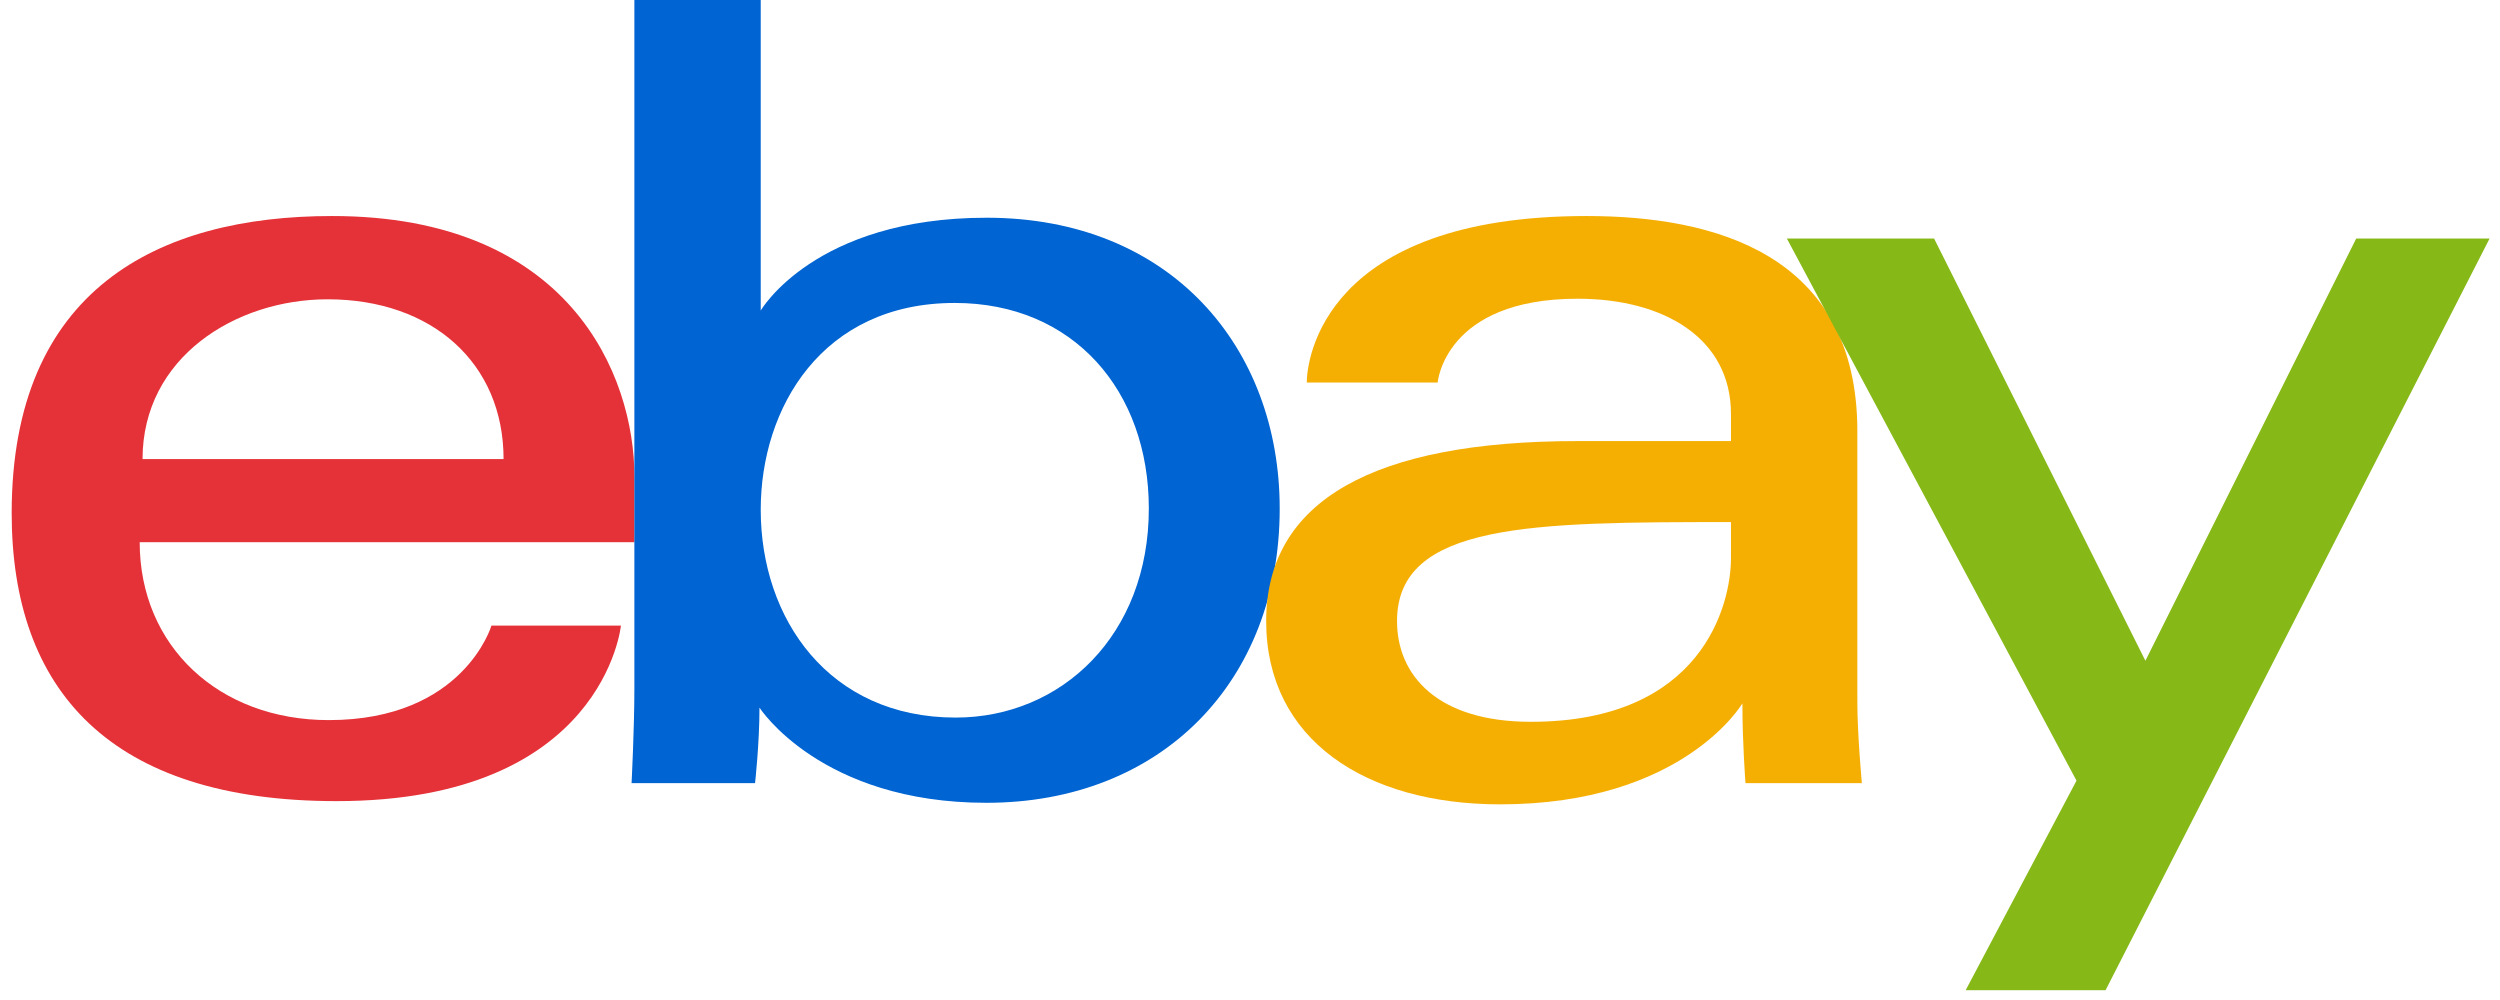
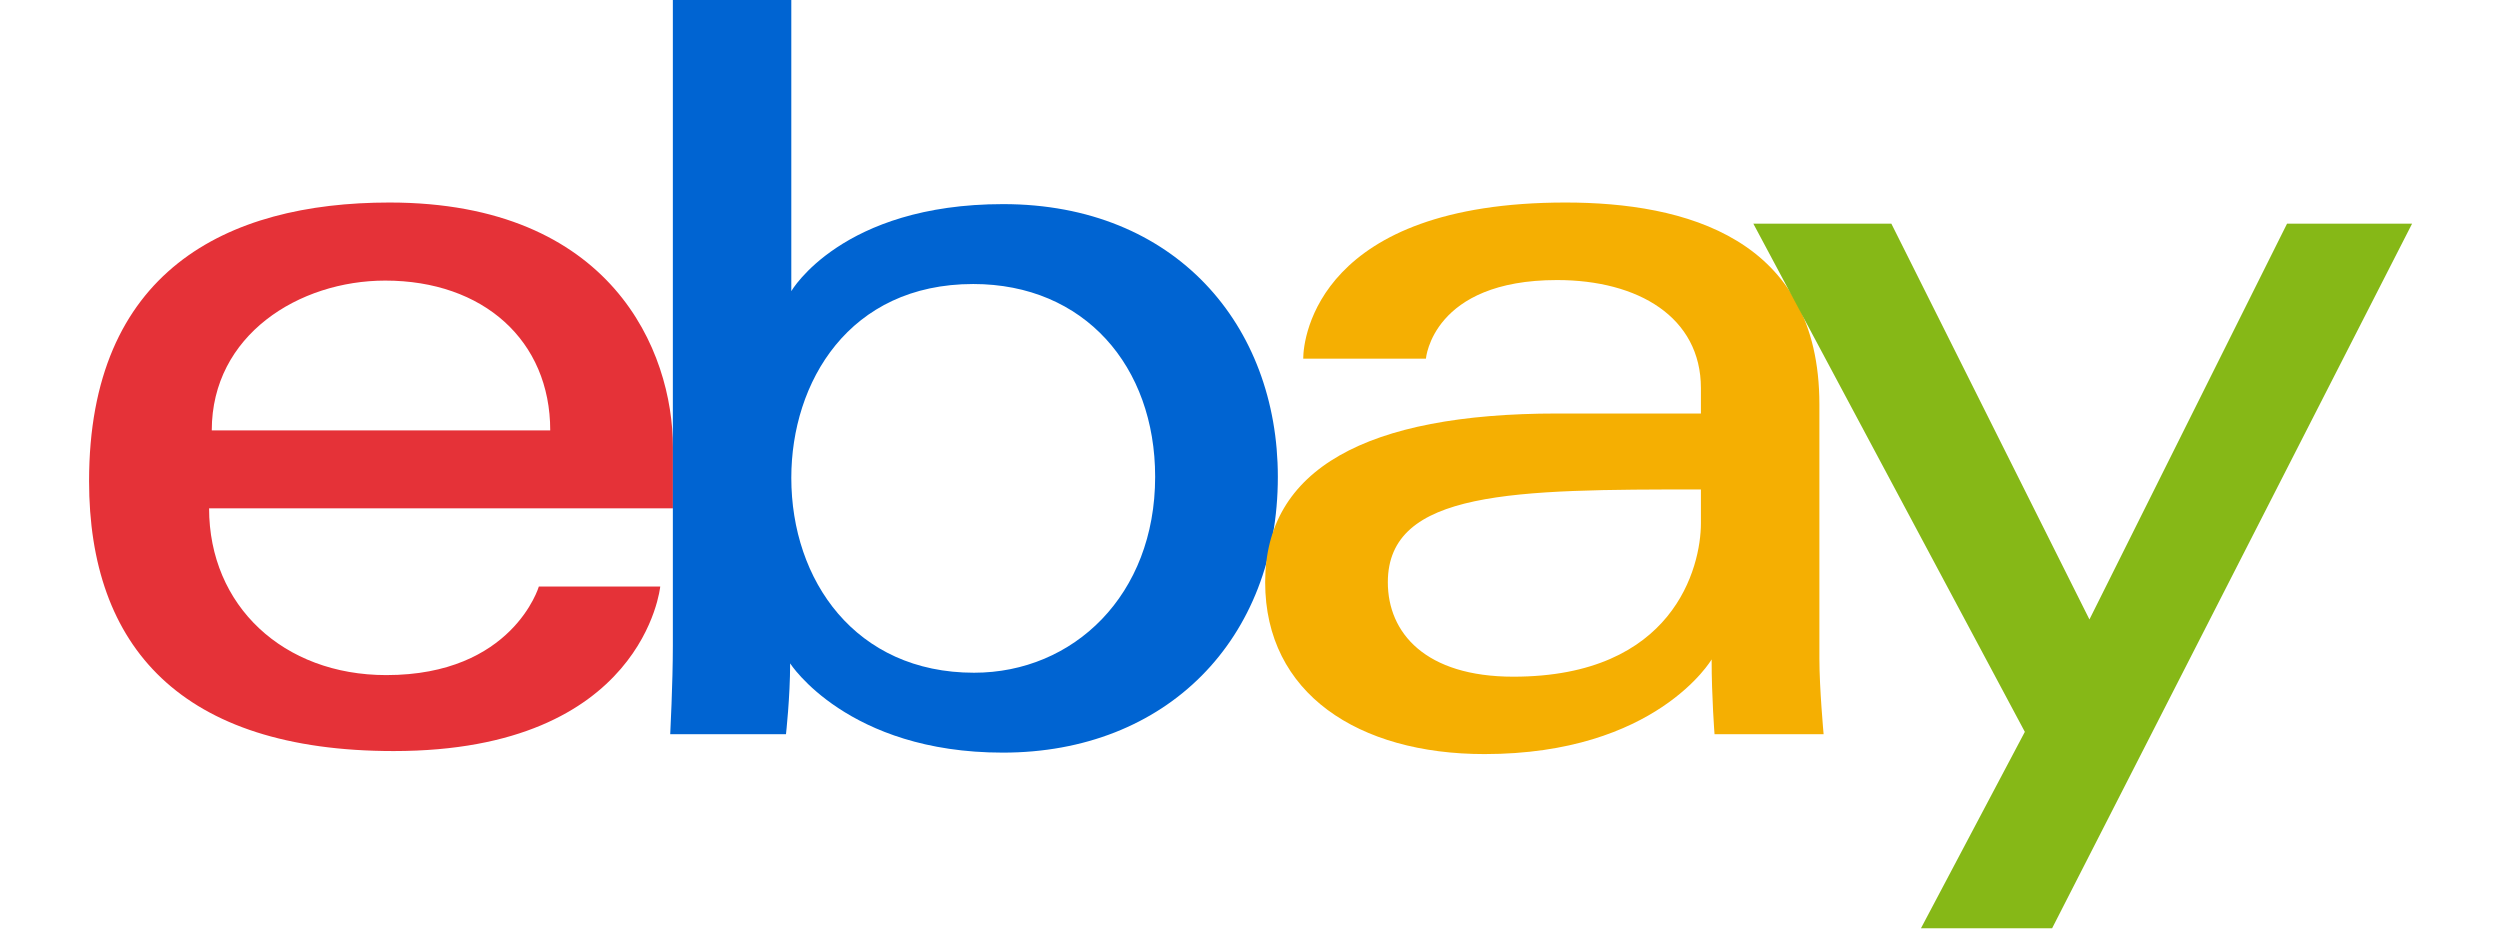
- <svg xmlns="http://www.w3.org/2000/svg" width="100" height="40" viewBox="0 0 100 40" fill="none">
+ <svg xmlns="http://www.w3.org/2000/svg" width="80" height="30" viewBox="0 0 100 40" fill="none">
  <path d="M13.284 8.641C6.293 8.641 0.467 11.599 0.467 20.523C0.467 27.593 4.385 32.045 13.464 32.045C24.151 32.045 24.837 25.024 24.837 25.024H19.658C19.658 25.024 18.548 28.804 13.148 28.804C8.751 28.804 5.588 25.842 5.588 21.689H25.378V19.083C25.378 14.975 22.763 8.641 13.284 8.641V8.641ZM13.103 11.972C17.289 11.972 20.143 14.53 20.143 18.363H5.702C5.702 14.293 9.427 11.972 13.103 11.972V11.972Z" fill="#E53238" />
  <path d="M25.375 0V27.563C25.375 29.128 25.263 31.325 25.263 31.325H30.202C30.202 31.325 30.379 29.747 30.379 28.305C30.379 28.305 32.819 32.112 39.455 32.112C46.442 32.112 51.188 27.274 51.188 20.343C51.188 13.895 46.829 8.709 39.466 8.709C32.571 8.709 30.429 12.422 30.429 12.422V0H25.375ZM38.191 12.118C42.936 12.118 45.953 15.63 45.953 20.343C45.953 25.397 42.468 28.703 38.225 28.703C33.161 28.703 30.429 24.76 30.429 20.388C30.429 16.315 32.88 12.118 38.191 12.118Z" fill="#0064D2" />
  <path d="M63.463 8.641C52.946 8.641 52.271 14.385 52.271 15.302H57.506C57.506 15.302 57.781 11.949 63.102 11.949C66.56 11.949 69.239 13.528 69.239 16.563V17.643H63.102C54.954 17.643 50.647 20.02 50.647 24.844C50.647 29.591 54.627 32.174 60.005 32.174C67.335 32.174 69.696 28.135 69.696 28.135C69.696 29.742 69.82 31.325 69.82 31.325H74.474C74.474 31.325 74.294 29.362 74.294 28.107V17.255C74.294 10.139 68.539 8.641 63.463 8.641V8.641ZM69.239 20.883V22.323C69.239 24.202 68.077 28.872 61.235 28.872C57.488 28.872 55.881 27.007 55.881 24.844C55.881 20.909 61.291 20.883 69.239 20.883V20.883Z" fill="#F5AF02" />
  <path d="M71.475 9.542H77.364L85.816 26.43L94.248 9.542H99.583L84.223 39.607H78.627L83.06 31.226L71.475 9.542Z" fill="#86B817" />
</svg>
